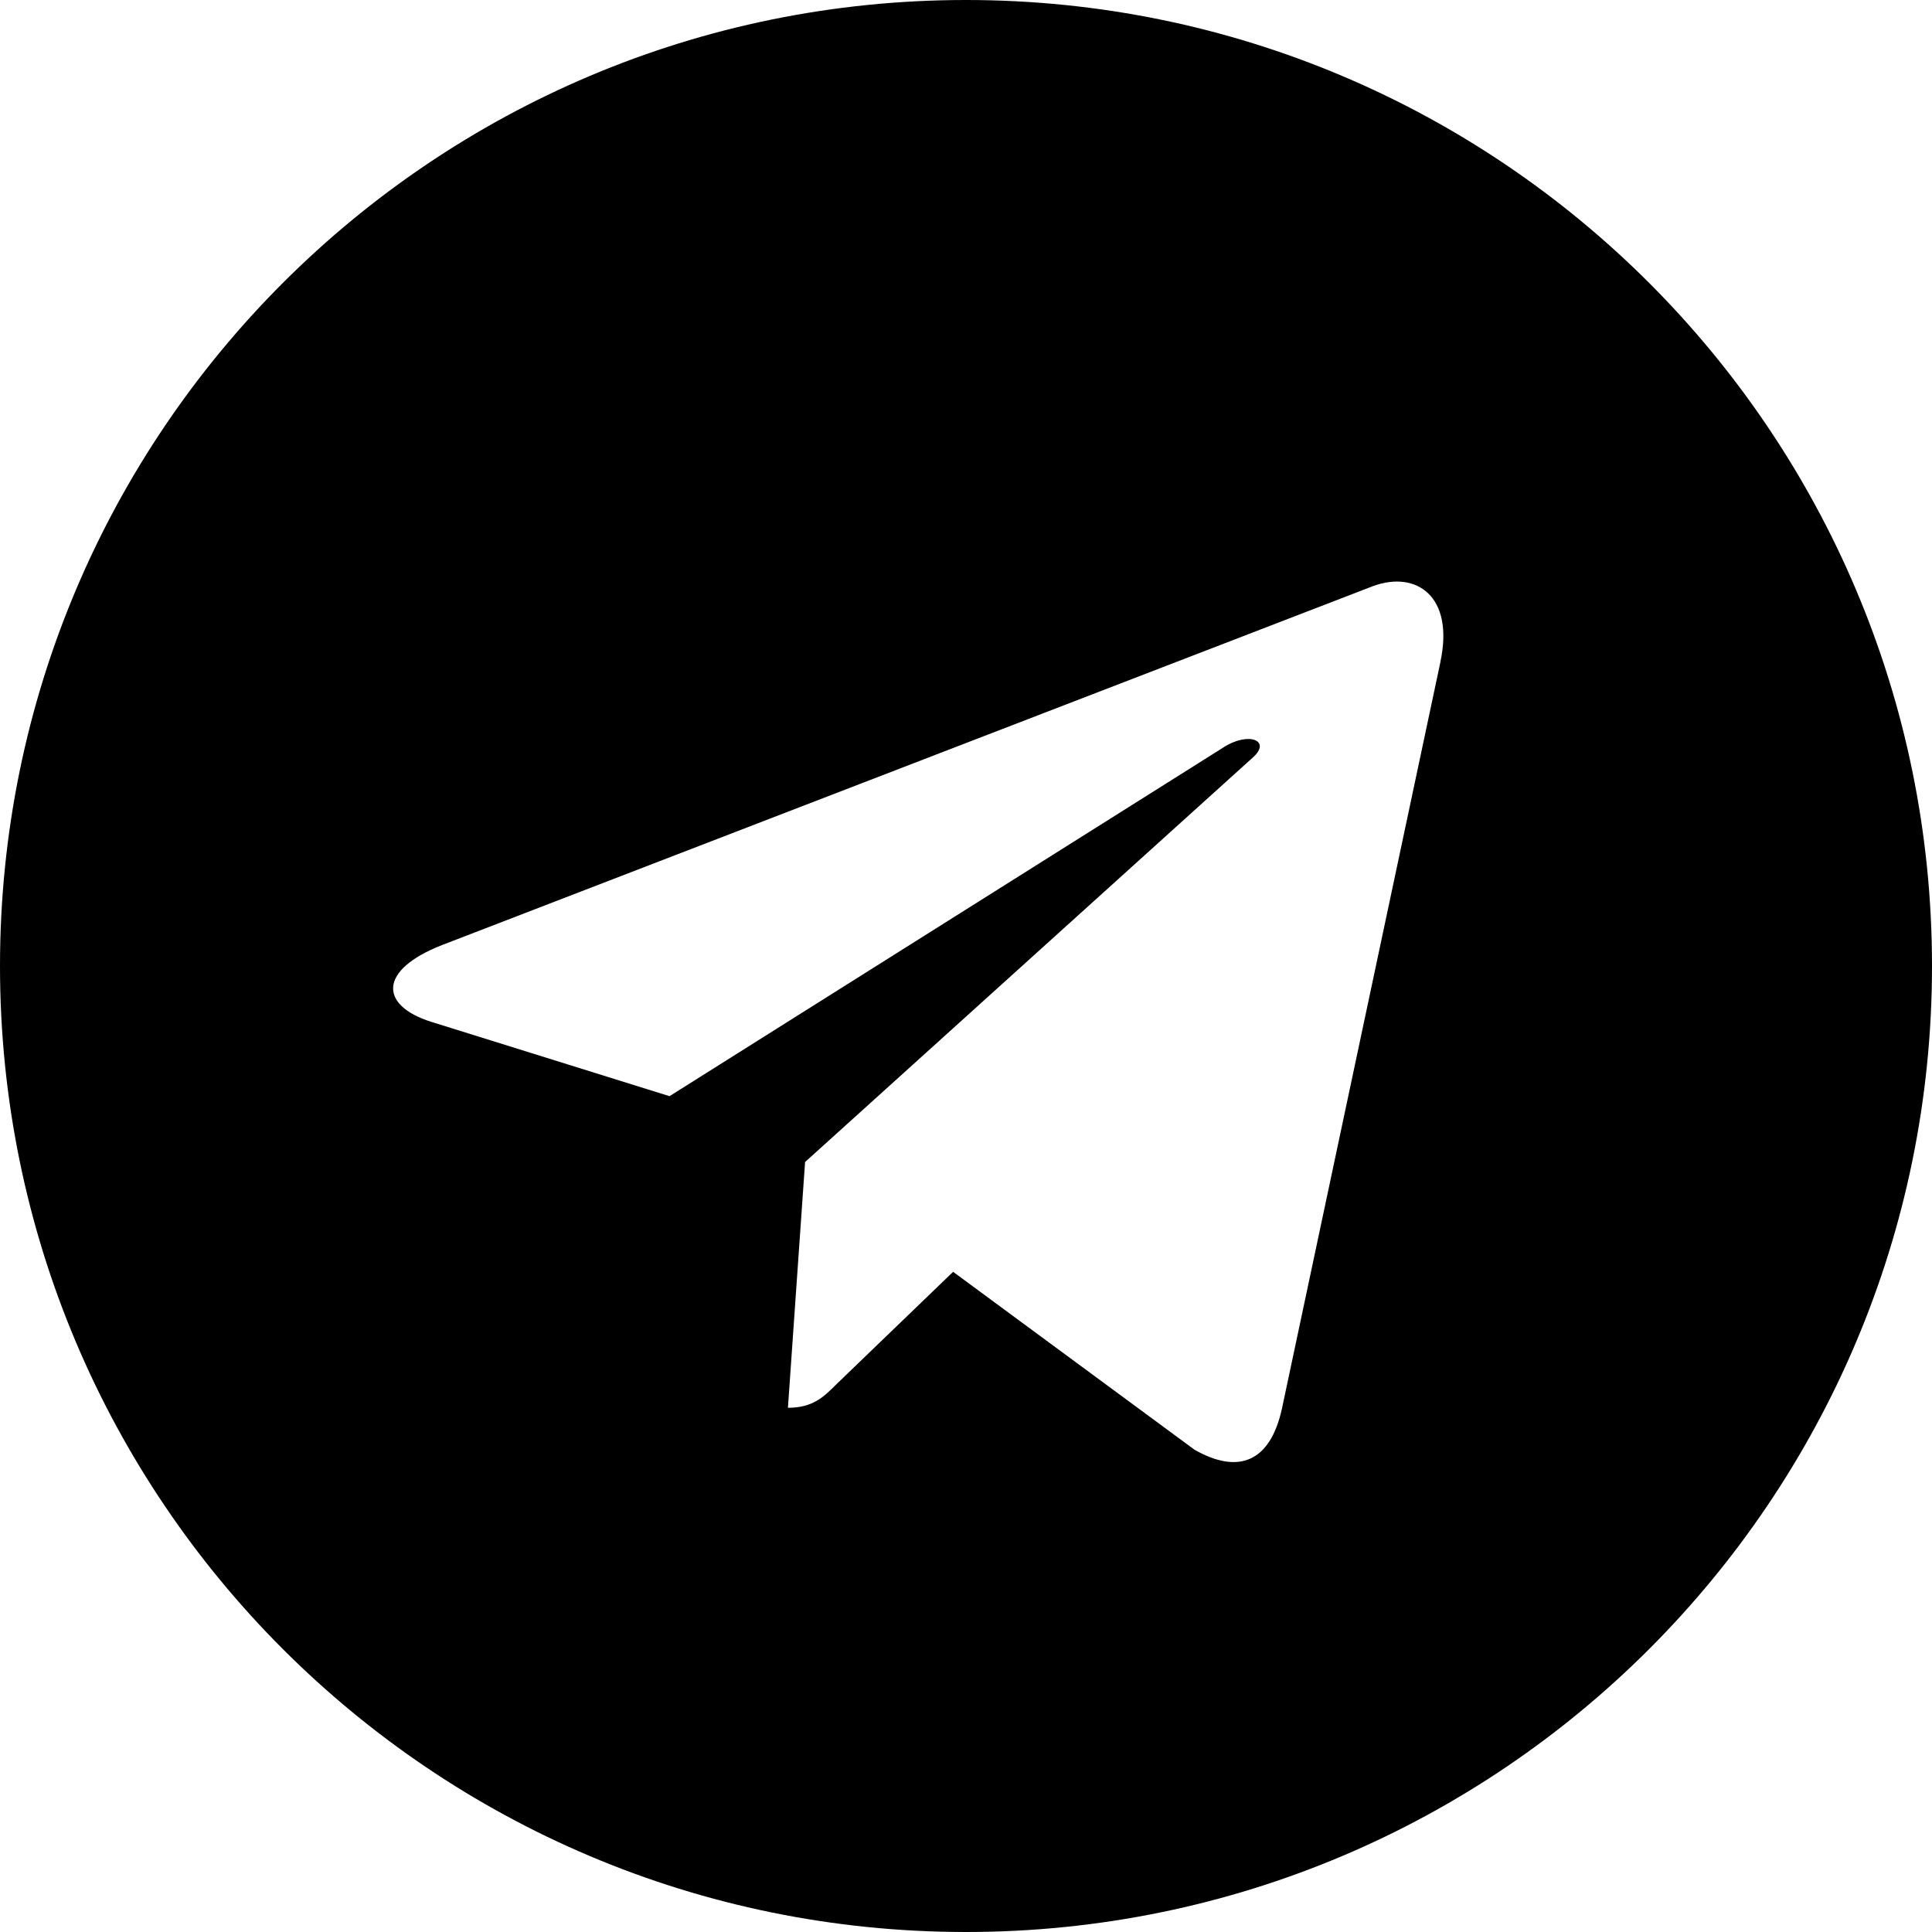
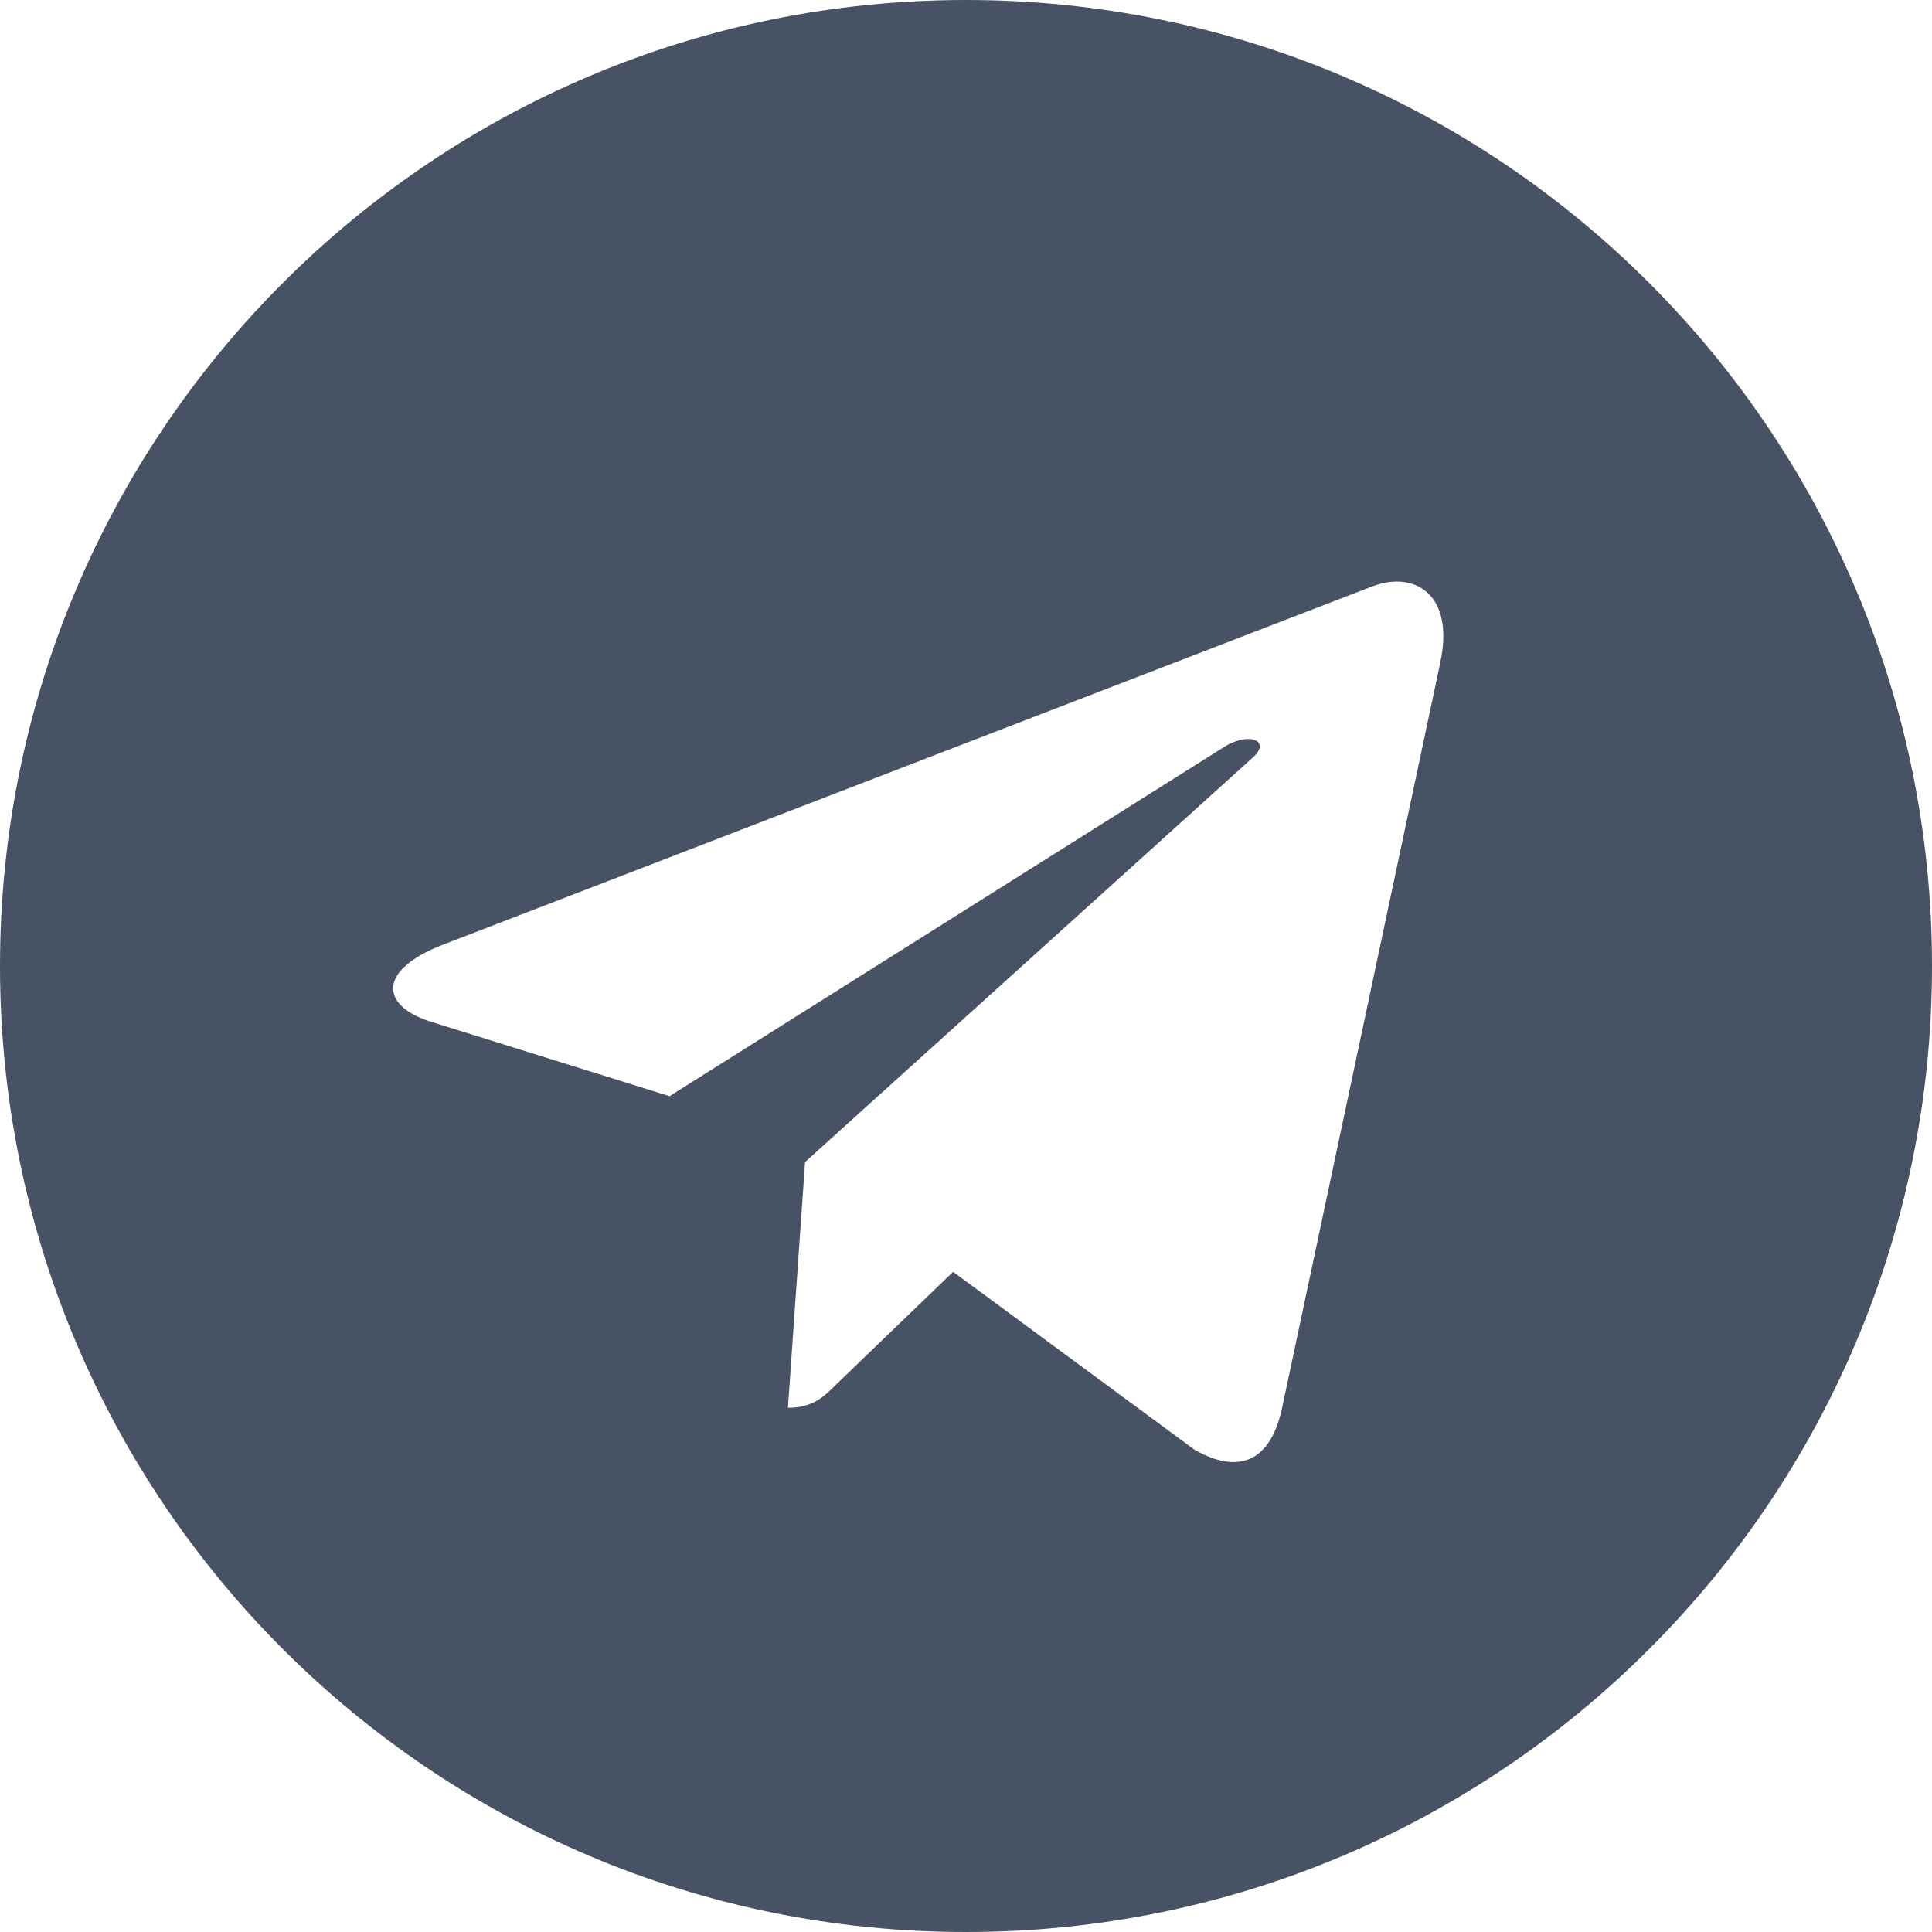
<svg xmlns="http://www.w3.org/2000/svg" id="Bold" enable-background="new 0 0 24 24" height="512" viewBox="0 0 24 24" width="512">
-   <path d="m12 24c6.629 0 12-5.371 12-12s-5.371-12-12-12-12 5.371-12 12 5.371 12 12 12zm-6.509-12.26 11.57-4.461c.537-.194 1.006.131.832.943l.001-.001-1.97 9.281c-.146.658-.537.818-1.084.508l-3-2.211-1.447 1.394c-.16.16-.295.295-.605.295l.213-3.053 5.56-5.023c.242-.213-.054-.333-.373-.121l-6.871 4.326-2.962-.924c-.643-.204-.657-.643.136-.953z" />
+   <path fill="#475364" d="m12 24c6.629 0 12-5.371 12-12s-5.371-12-12-12-12 5.371-12 12 5.371 12 12 12zm-6.509-12.26 11.57-4.461c.537-.194 1.006.131.832.943l.001-.001-1.97 9.281c-.146.658-.537.818-1.084.508l-3-2.211-1.447 1.394c-.16.16-.295.295-.605.295l.213-3.053 5.56-5.023c.242-.213-.054-.333-.373-.121l-6.871 4.326-2.962-.924c-.643-.204-.657-.643.136-.953z" />
</svg>
